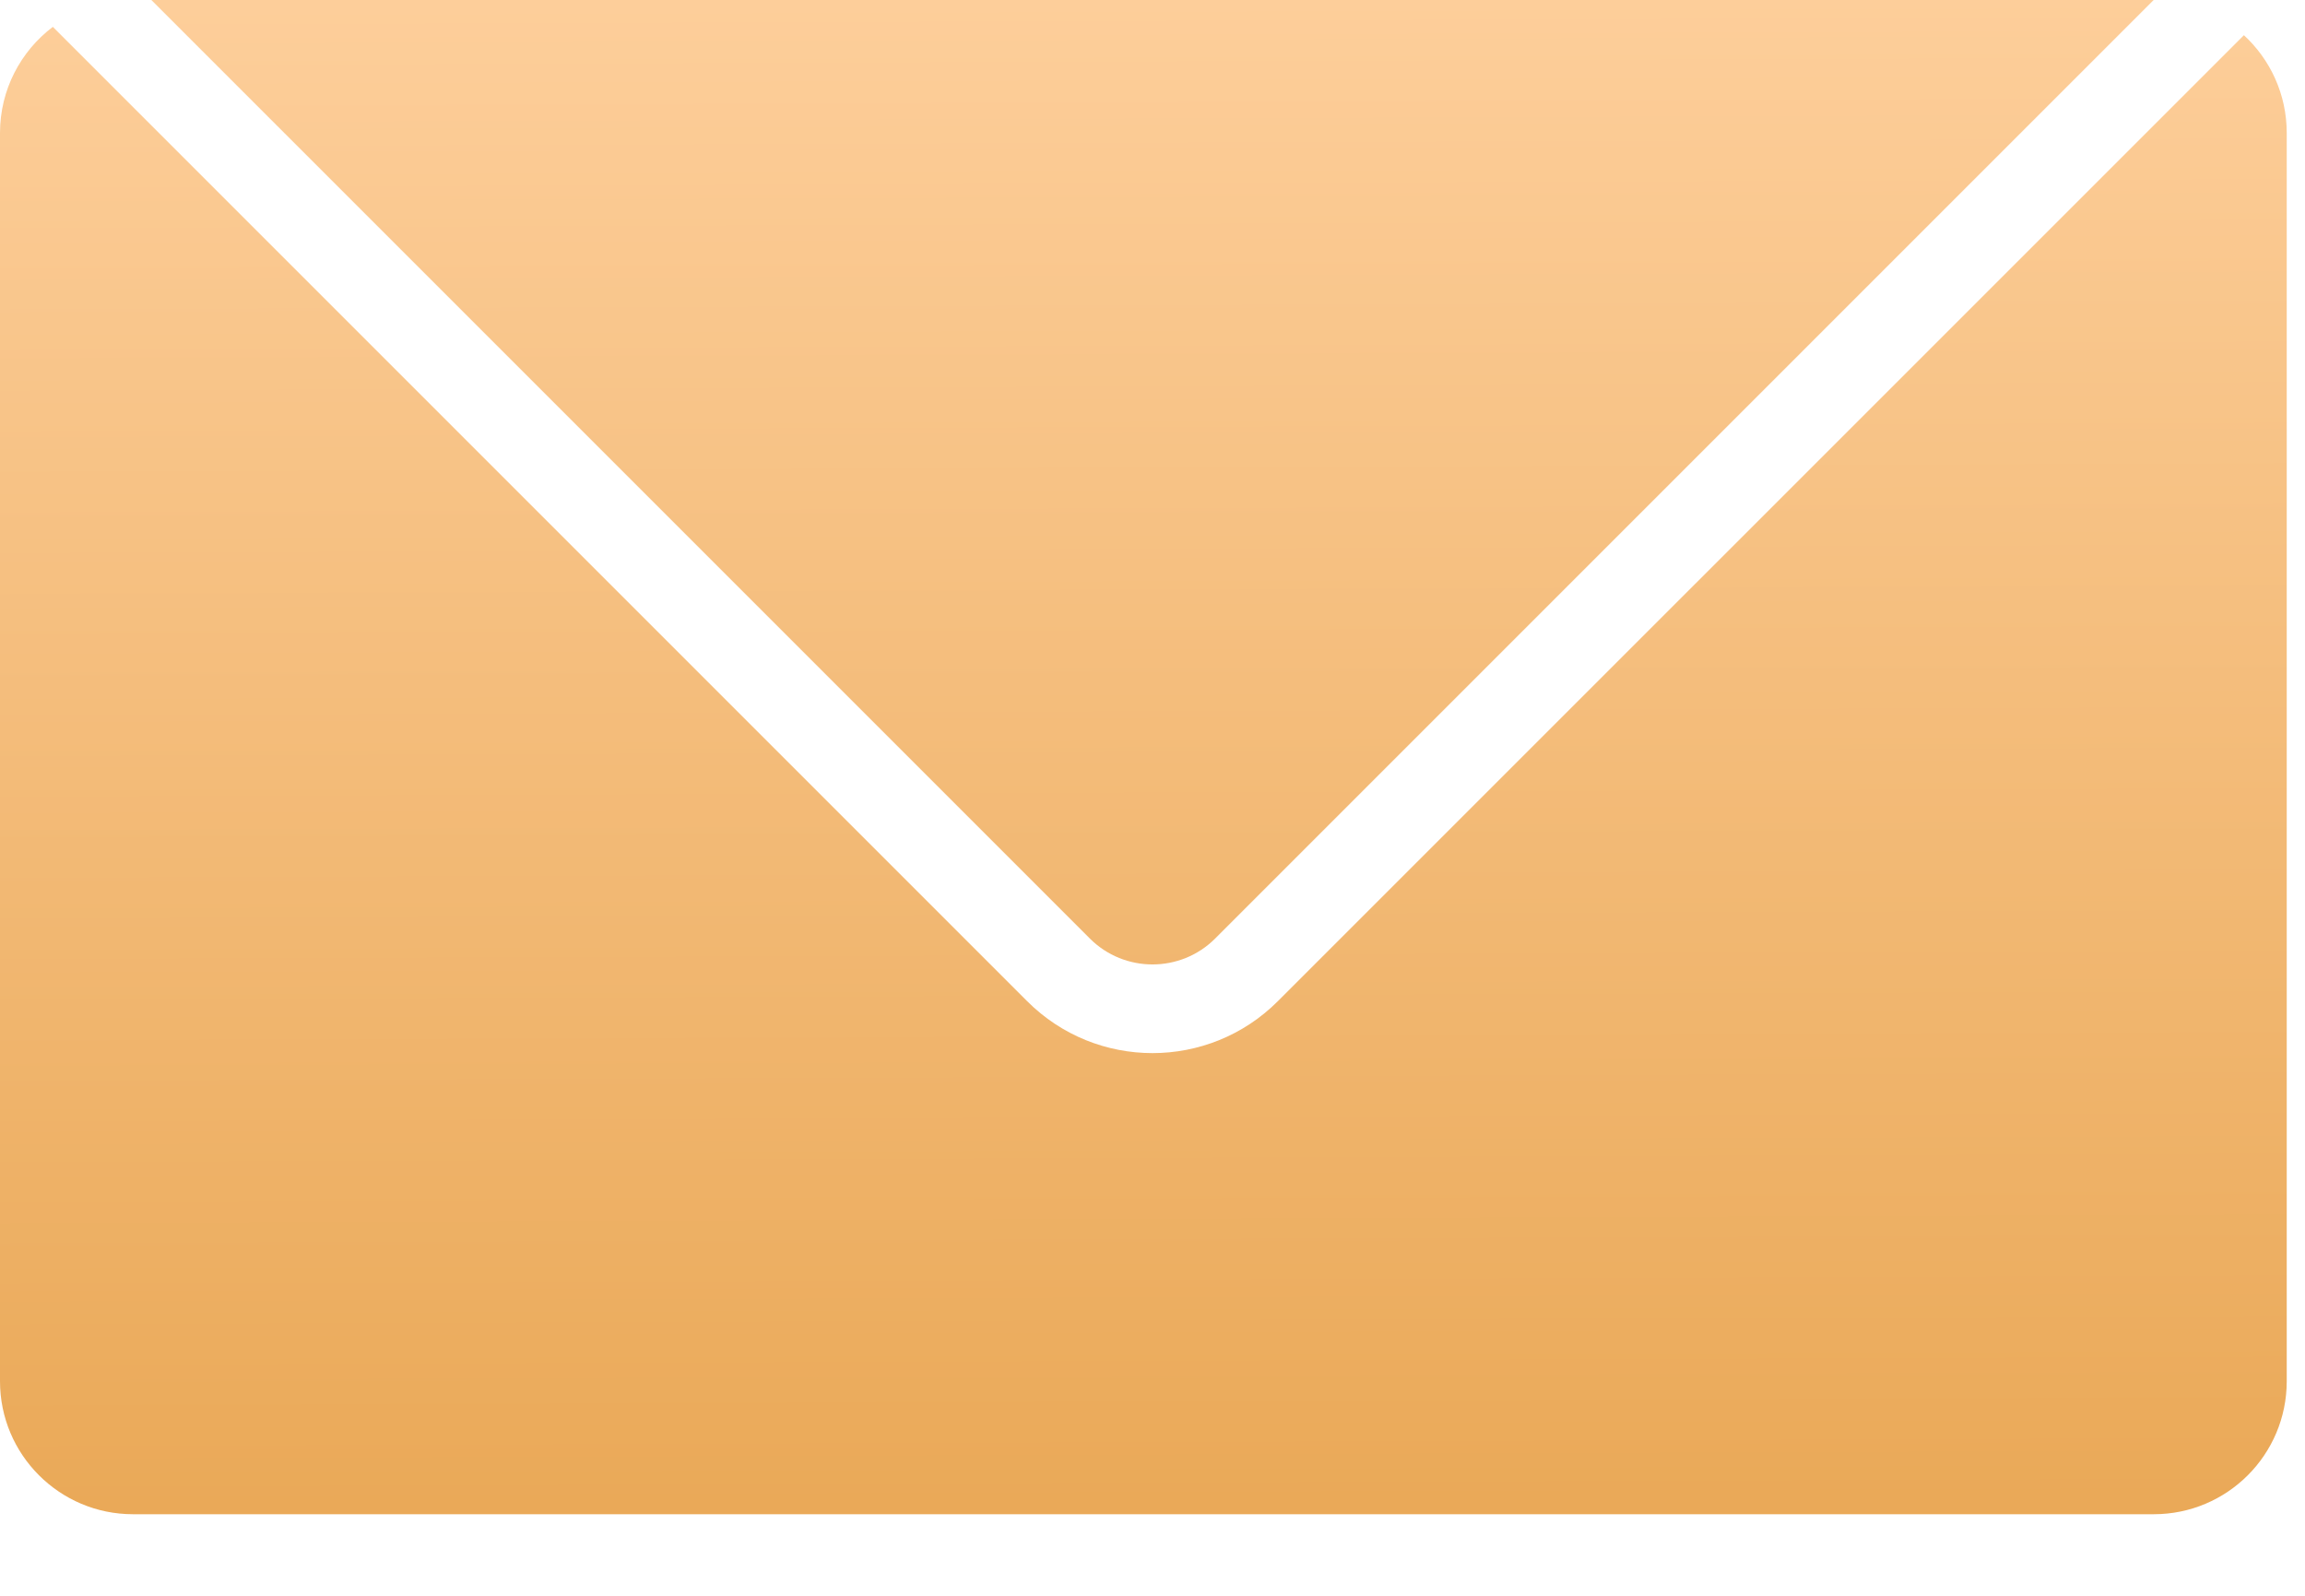
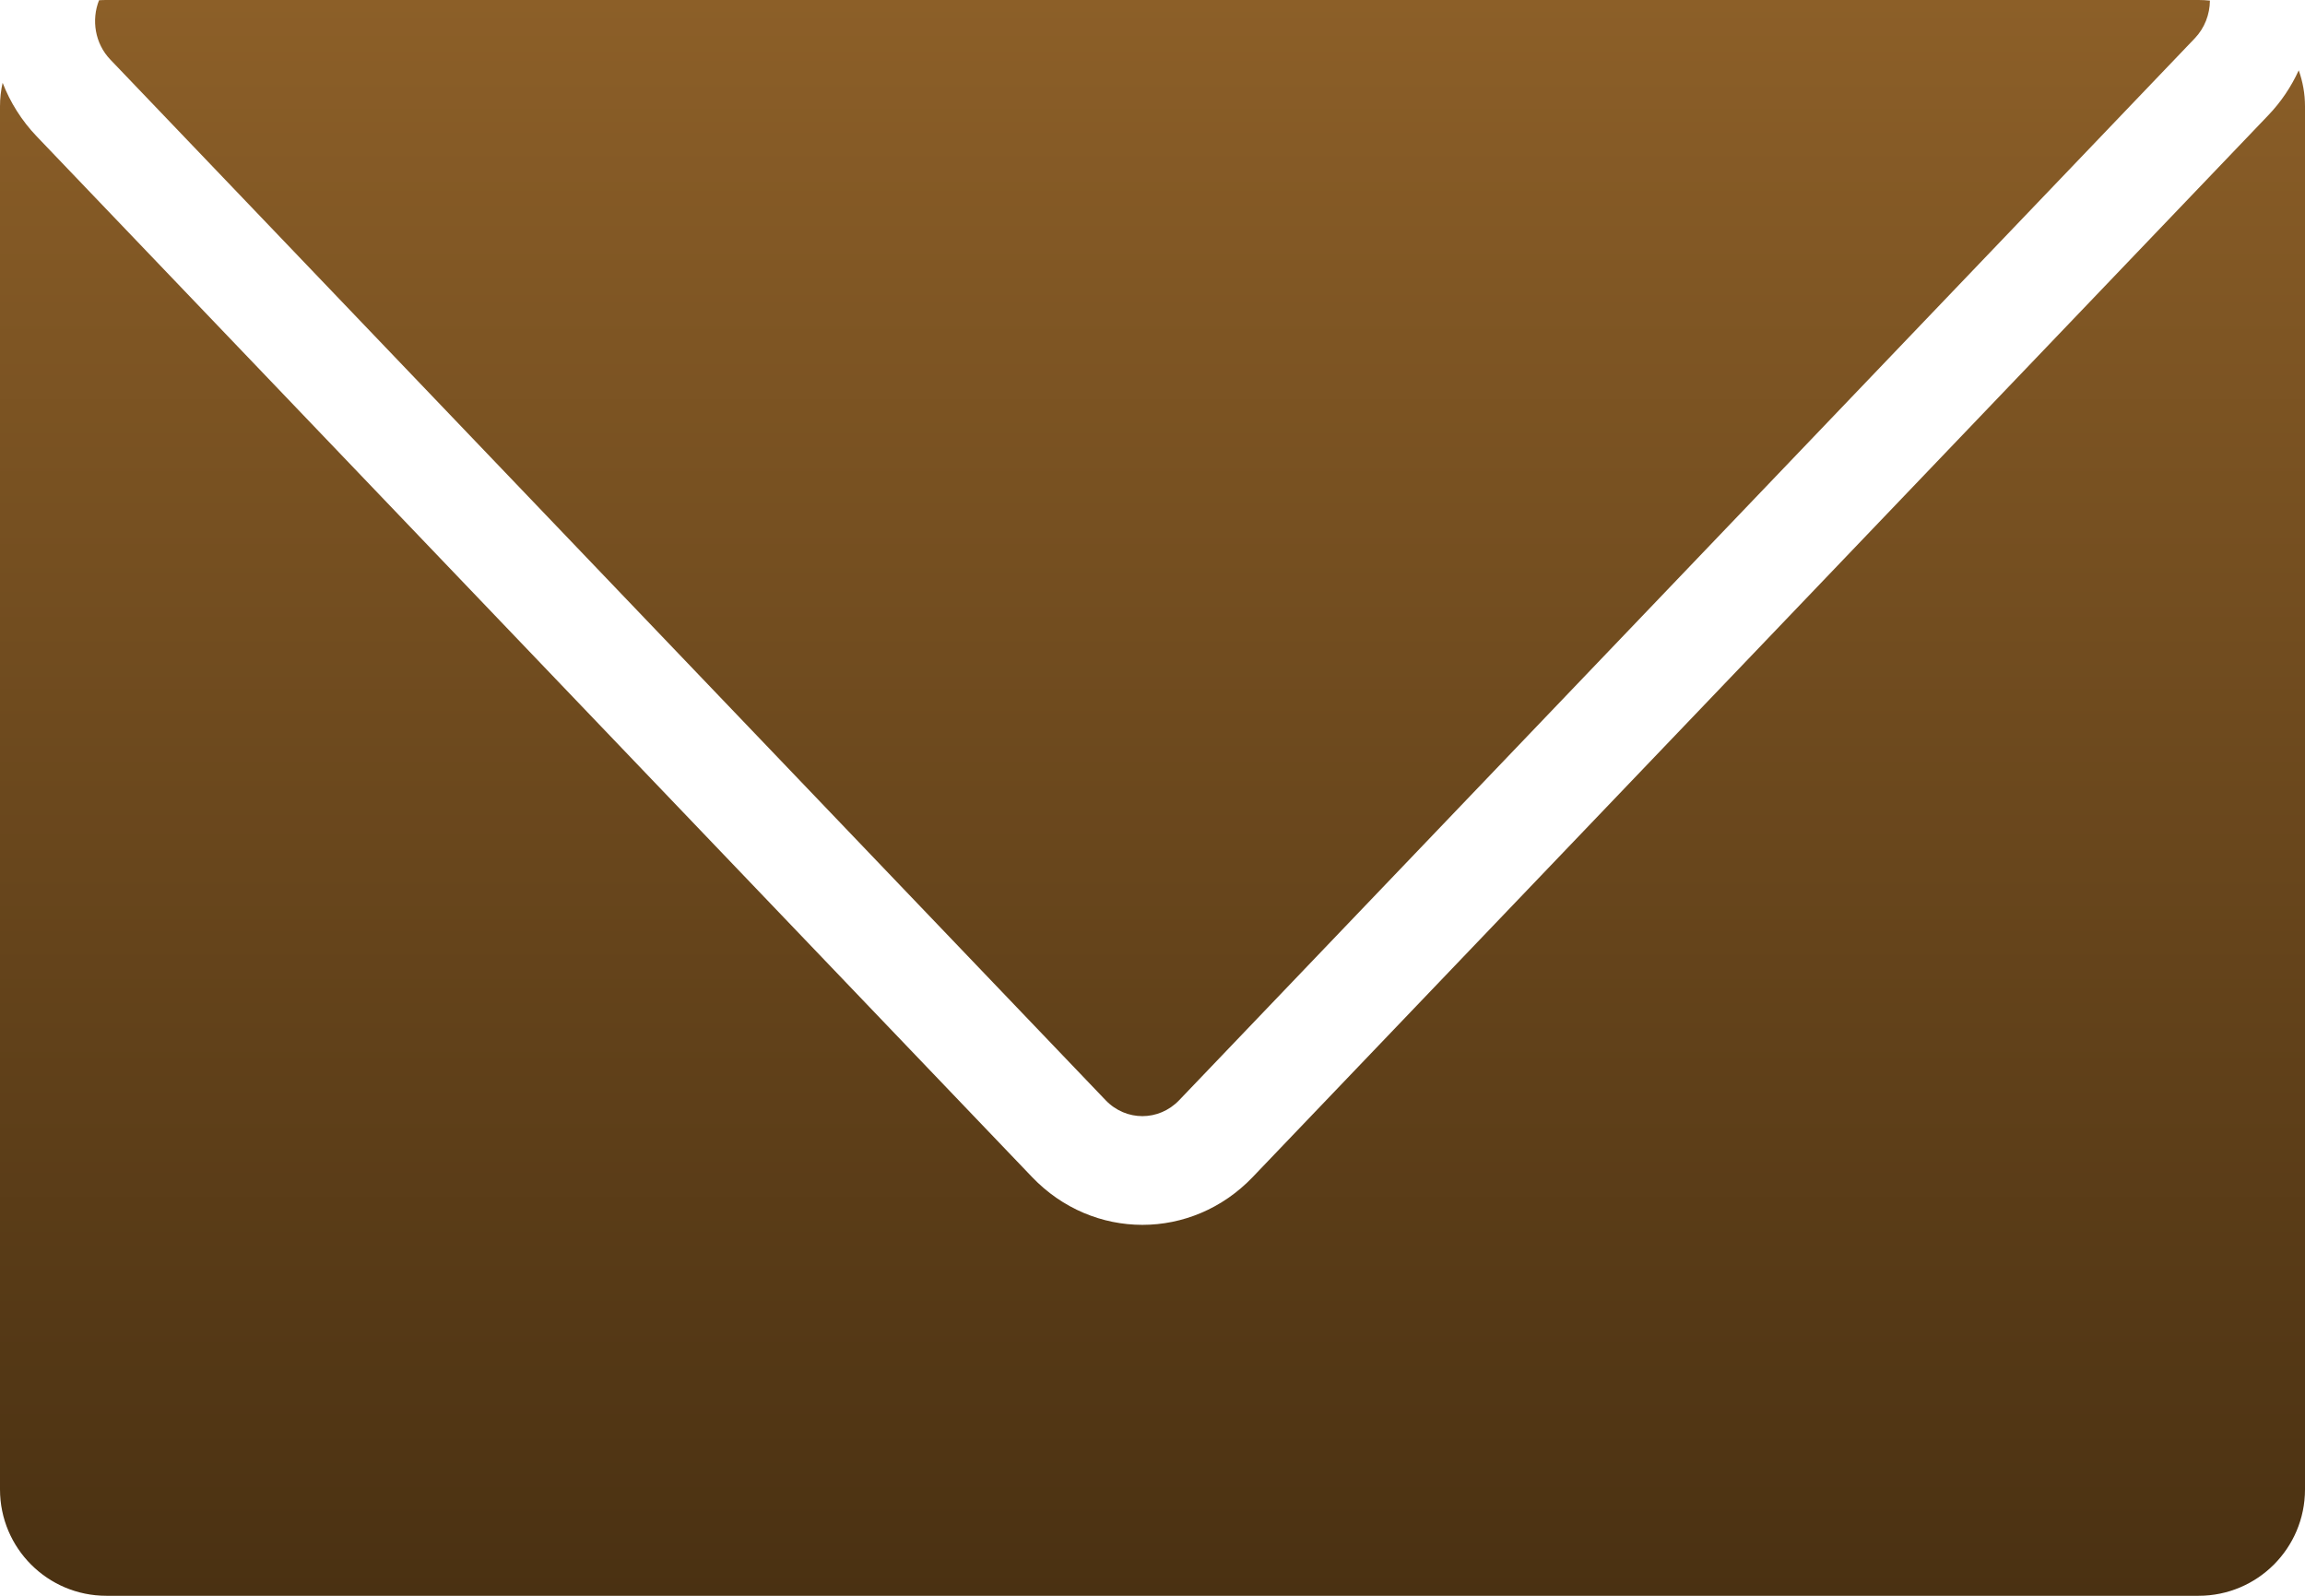
- <svg xmlns="http://www.w3.org/2000/svg" width="26" height="18" viewBox="0 0 26 18" fill="none">
-   <path fill-rule="evenodd" clip-rule="evenodd" d="M0.596 0.303C0.234 0.577 0 1.011 0 1.5V15.58C0 16.408 0.672 17.08 1.5 17.08H24.294C25.123 17.08 25.794 16.408 25.794 15.58V1.5C25.794 1.064 25.608 0.671 25.311 0.397L14.414 11.293C13.633 12.074 12.367 12.074 11.586 11.293L0.596 0.303ZM1.707 0H24.293L13.707 10.586C13.317 10.976 12.683 10.976 12.293 10.586L1.707 0Z" fill="url(#paint0_linear_268_536)" />
+ <svg xmlns="http://www.w3.org/2000/svg" width="65" height="45" viewBox="0 0 65 45" fill="none">
+   <path fill-rule="evenodd" clip-rule="evenodd" d="M0.074 2.335C0.288 2.885 0.609 3.401 1.037 3.848L29.105 33.193C30.823 34.989 33.608 34.989 35.325 33.193L63.963 3.252C64.327 2.872 64.613 2.442 64.823 1.983C64.937 2.3 65 2.643 65 3V42C65 43.657 63.657 45 62 45H3C1.343 45 -0 43.657 -0 42V3C-0 2.771 0.025 2.549 0.074 2.335ZM2.793 0.007C2.572 0.563 2.678 1.227 3.11 1.679L31.178 31.025C31.751 31.624 32.679 31.624 33.252 31.025L61.889 1.084C62.172 0.789 62.315 0.404 62.319 0.017C62.214 0.006 62.108 0 62 0H3C2.93 0 2.861 0.002 2.793 0.007Z" fill="url(#paint0_linear_330_184)" />
  <defs>
-     <linearGradient id="paint0_linear_268_536" x1="12.897" y1="-7.83071e-09" x2="13" y2="27.5" gradientUnits="userSpaceOnUse">
-       <stop stop-color="#FDCE9A" />
-       <stop offset="1" stop-color="#DE922F" />
+     <linearGradient id="paint0_linear_330_184" x1="32.5" y1="0" x2="32.5" y2="45" gradientUnits="userSpaceOnUse">
+       <stop stop-color="#8C5F28" />
+       <stop offset="1" stop-color="#4A3112" />
    </linearGradient>
  </defs>
</svg>
